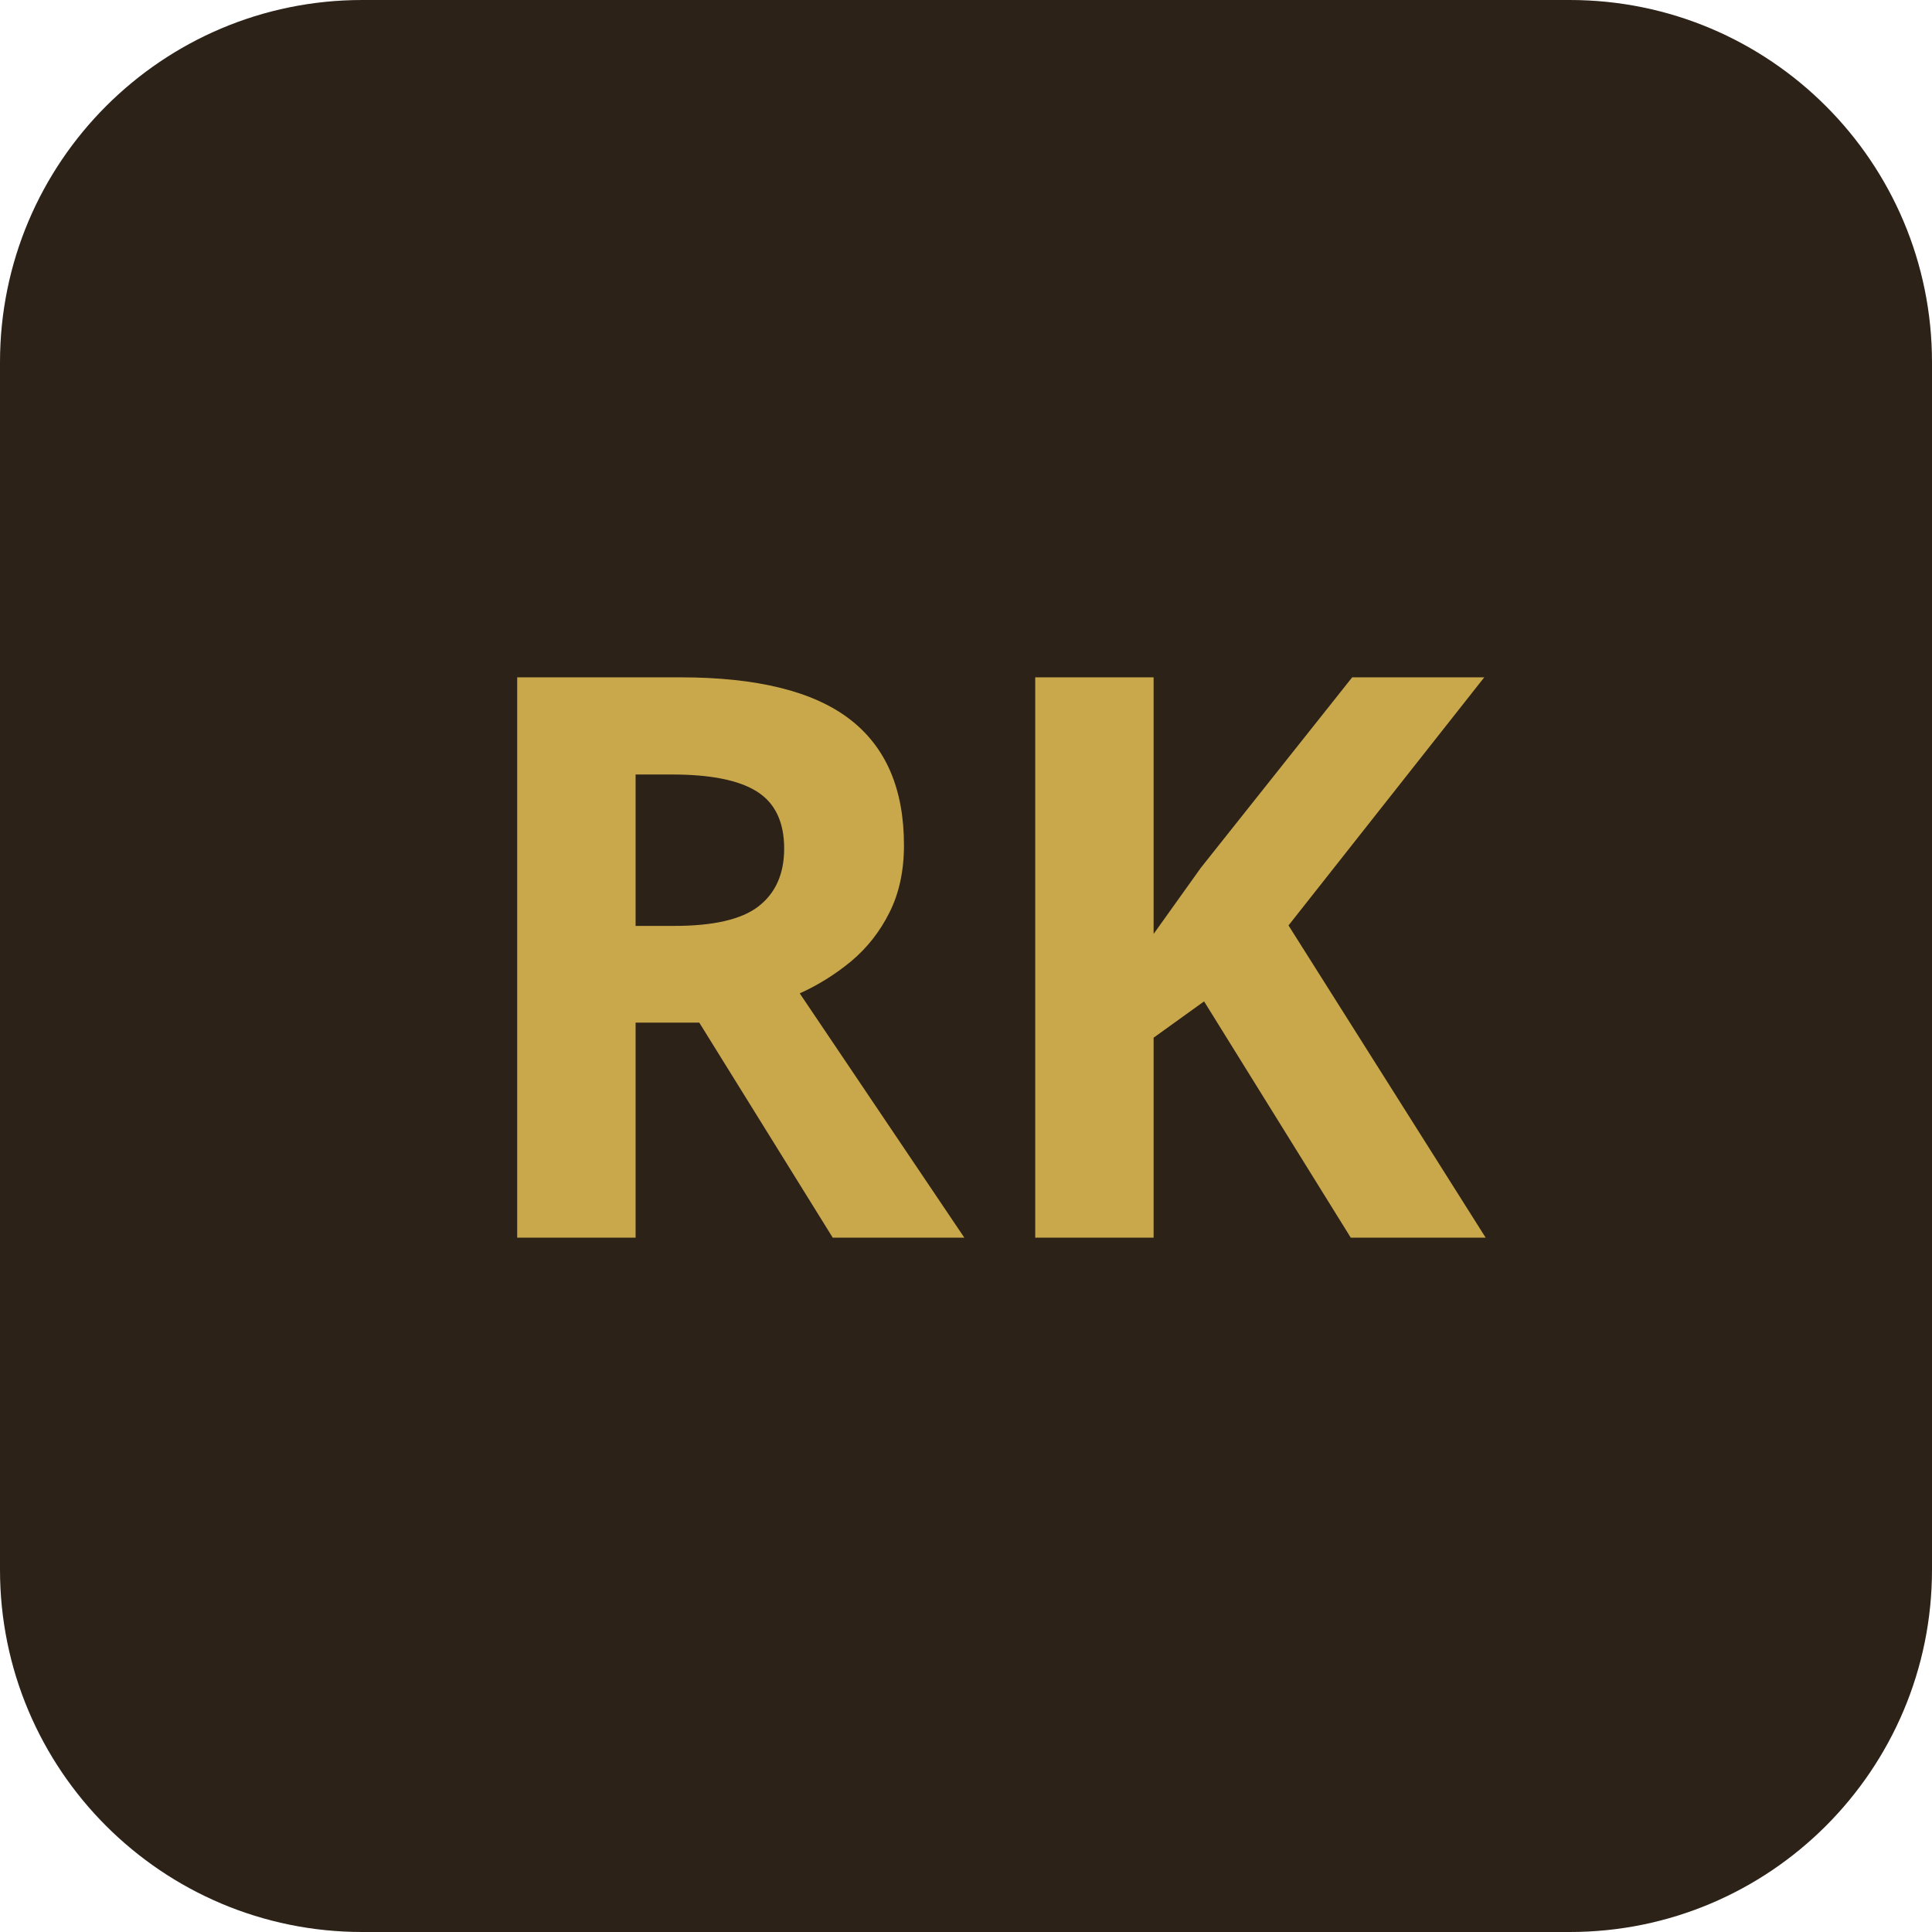
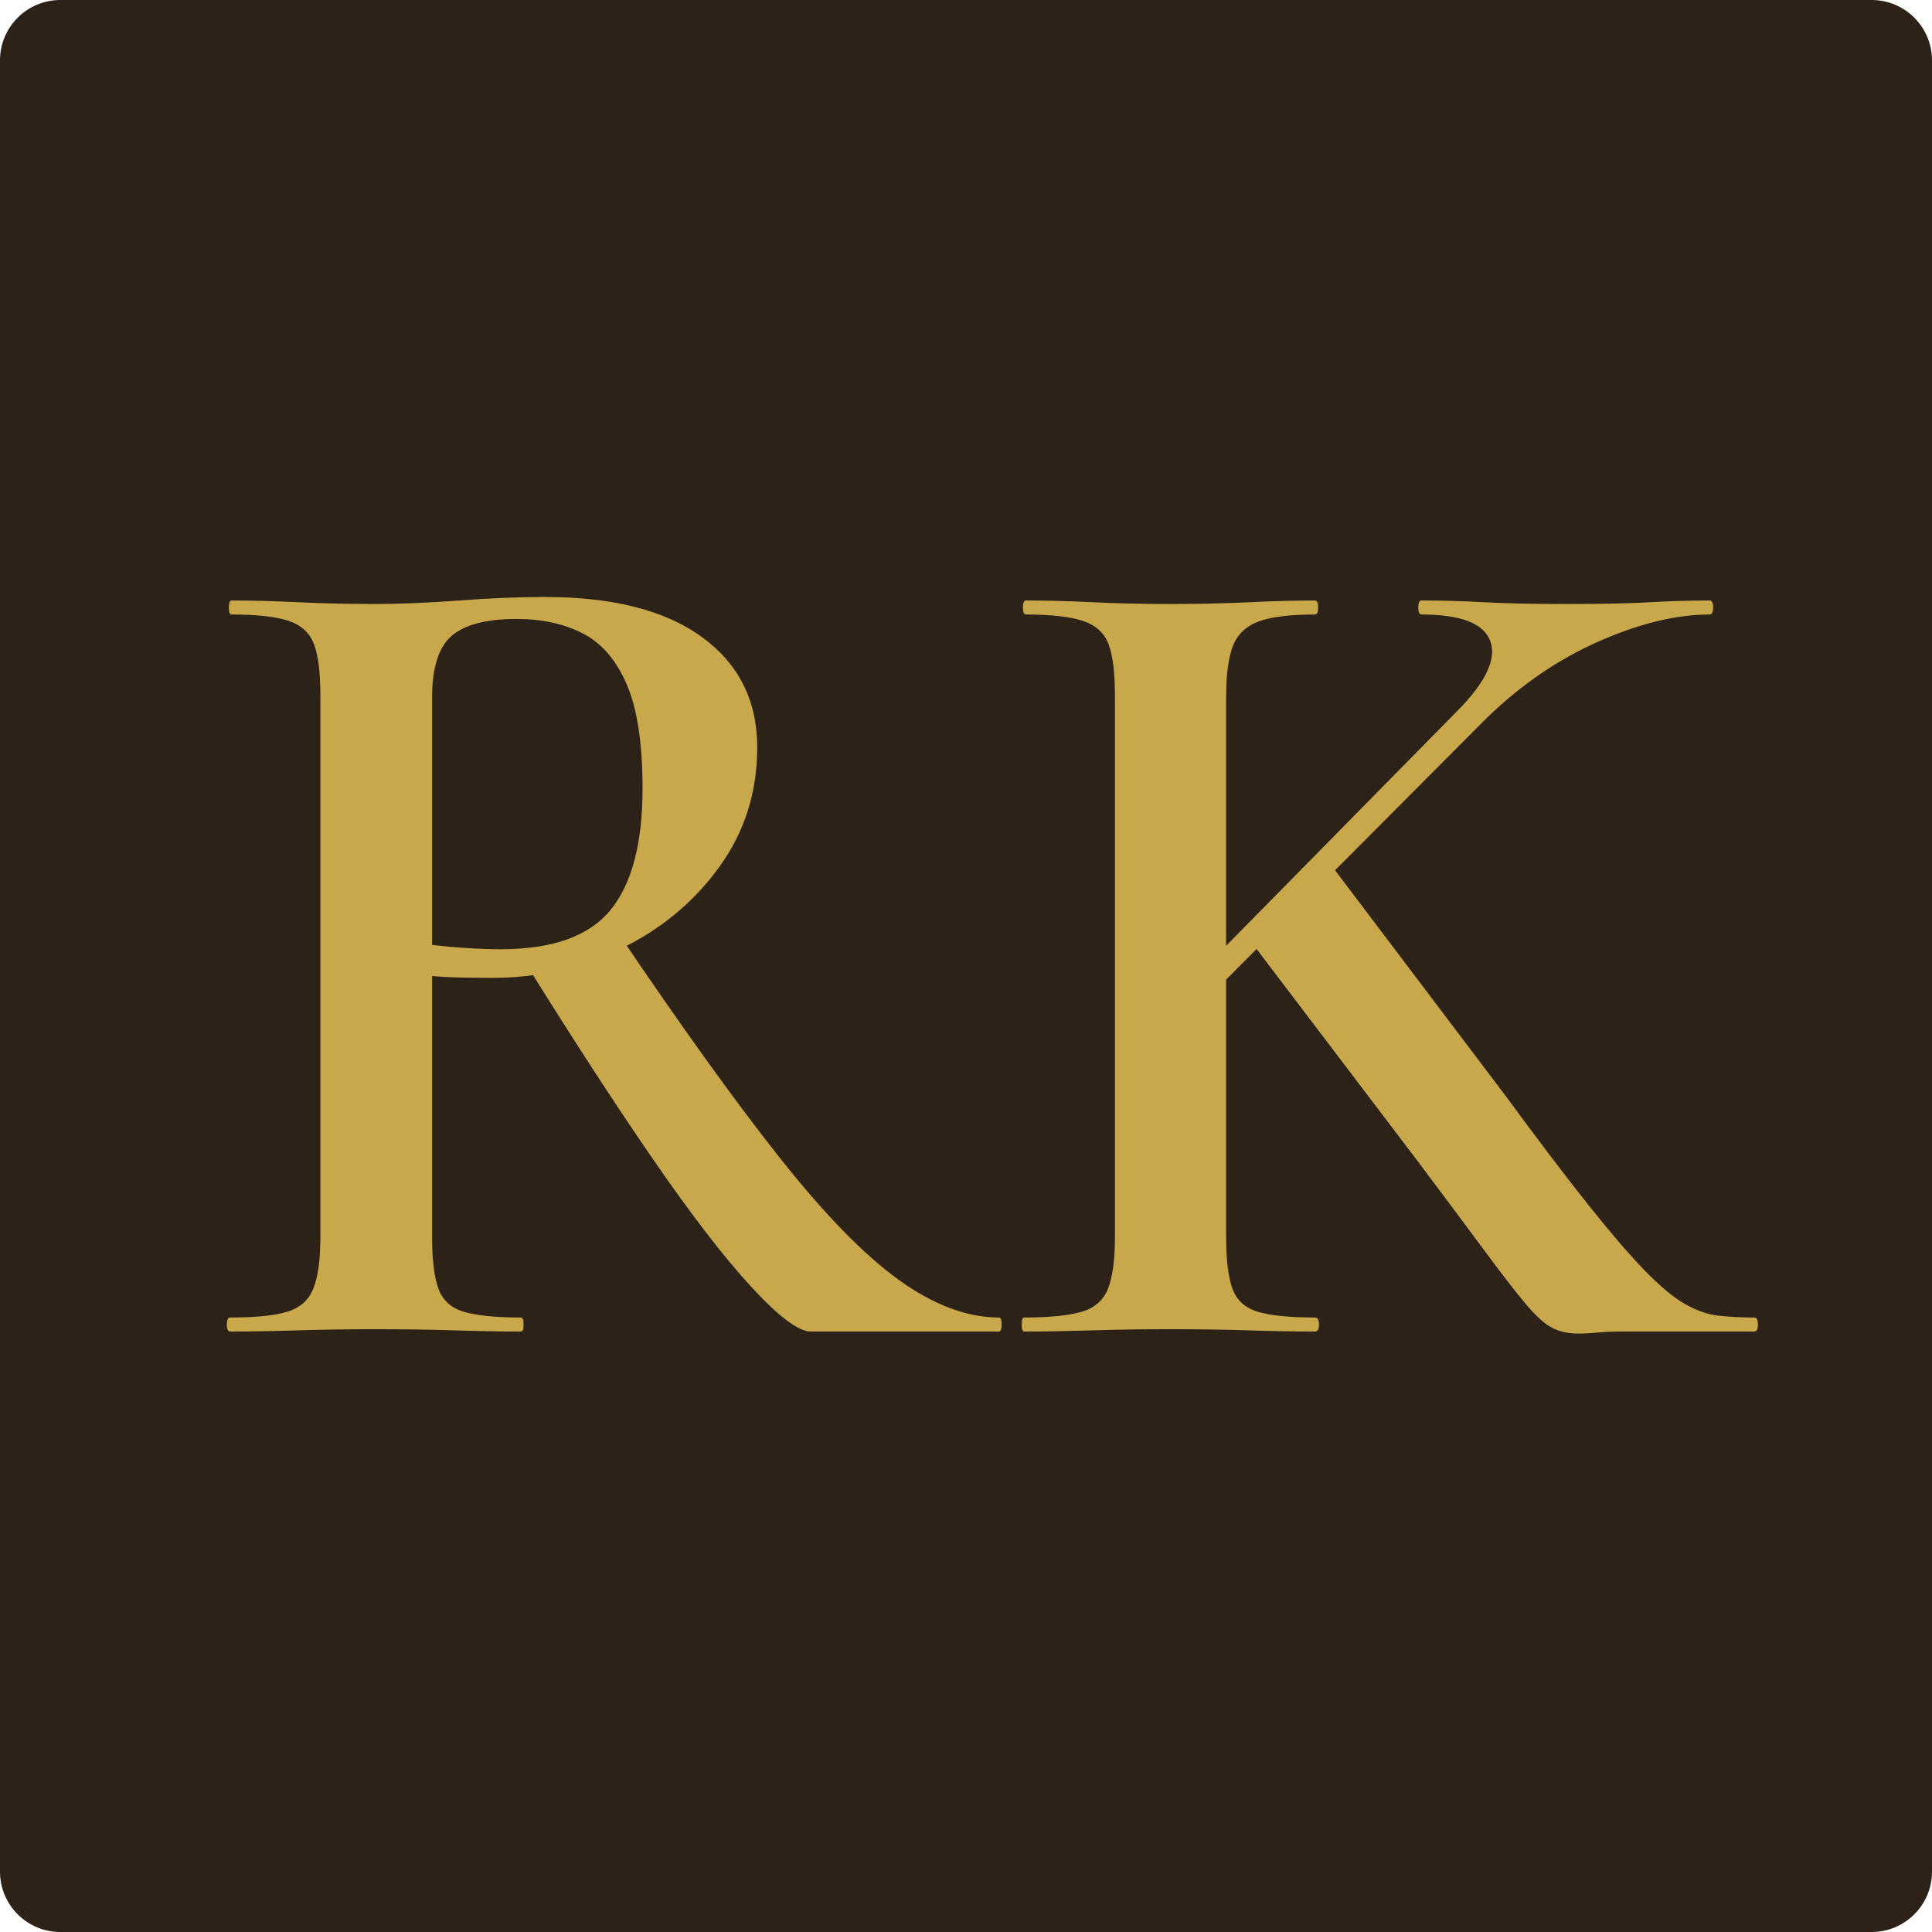
- <svg xmlns="http://www.w3.org/2000/svg" viewBox="0 0 64 64">
-   <rect width="64" height="64" rx="12" fill="#2C2218" />
-   <text x="32" y="41" text-anchor="middle" font-family="Space Grotesk, ui-sans-serif, system-ui, sans-serif" font-size="26" font-weight="700" fill="#C9A84C">RK</text>
+ <svg xmlns="http://www.w3.org/2000/svg" viewBox="0 0 64 64" width="64" height="64">
+   <rect width="64" height="64" rx="2" fill="#2C2218" />
+   <g fill="#C9A84C" transform="translate(6.000 44.109) scale(0.038748)">
+     <path d="M538.251 0.0Q522.701 0.0 487.688 -37.913Q452.675 -75.825 403.475 -147.238Q354.275 -218.65 292.8 -317.65L372.699 -342.075Q454.349 -221.075 511.811 -148.487Q569.274 -75.9 613.824 -43.95Q658.374 -12.0 699.199 -12.0Q701.474 -12.0 701.474 -6.0Q701.474 0.0 699.199 0.0Q636.075 0.0 596.338 0.0Q556.601 0.0 538.251 0.0ZM310.6 -628.0Q398.474 -628.0 445.499 -593.537Q492.524 -559.075 492.524 -499.35Q492.524 -442.0 460.074 -397.188Q427.624 -352.375 376.124 -327.375Q324.624 -302.375 266.249 -302.375Q253.624 -302.375 239.811 -302.65Q225.999 -302.925 214.549 -303.925V-81.0Q214.549 -52.0 219.824 -37.0Q225.099 -22.0 241.337 -17.0Q257.574 -12.0 290.5 -12.0Q292.775 -12.0 292.775 -6.0Q292.775 0.0 290.5 0.0Q265.05 0.0 234.012 -1.0Q202.975 -2.0 165.8 -2.0Q130.9 -2.0 99.087 -1.0Q67.275 0.0 41.825 0.0Q39.1 0.0 39.1 -6.0Q39.1 -12.0 41.825 -12.0Q74.75 -12.0 90.988 -17.0Q107.225 -22.0 113.138 -37.0Q119.051 -52.0 119.051 -81.0V-544.0Q119.051 -573.0 113.638 -587.5Q108.225 -602.0 92.125 -607.5Q76.025 -613.0 43.1 -613.0Q40.825 -613.0 40.825 -619.0Q40.825 -625.0 43.1 -625.0Q68.275 -625.0 99.587 -623.5Q130.9 -622.0 165.8 -622.0Q198.25 -622.0 238.162 -625.0Q278.075 -628.0 310.6 -628.0ZM394.475 -464.375Q394.475 -522.0 380.963 -553.275Q367.45 -584.55 343.287 -596.875Q319.124 -609.2 286.899 -609.2Q247.999 -609.2 231.274 -594.75Q214.549 -580.3 214.549 -542.0V-330.55Q228.549 -328.825 244.687 -327.825Q260.824 -326.825 273.099 -326.825Q339.525 -326.825 367.0 -360.288Q394.475 -393.75 394.475 -464.375Z" />
+     <path d="M798.326 -81.0V-544.0Q798.326 -573.0 792.913 -587.5Q787.5 -602.0 771.038 -607.5Q754.575 -613.0 722.375 -613.0Q719.65 -613.0 719.65 -619.0Q719.65 -625.0 722.375 -625.0Q747.825 -625.0 779.138 -623.5Q810.45 -622.0 845.35 -622.0Q882.525 -622.0 913.7 -623.5Q944.875 -625.0 969.325 -625.0Q972.05 -625.0 972.05 -619.0Q972.05 -613.0 969.325 -613.0Q937.124 -613.0 921.024 -607.0Q904.924 -601.0 899.149 -586.0Q893.374 -571.0 893.374 -542.0V-81.0Q893.374 -52.0 898.649 -37.0Q903.924 -22.0 920.162 -17.0Q936.399 -12.0 969.325 -12.0Q972.775 -12.0 972.775 -6.0Q972.775 0.0 969.325 0.0Q943.875 0.0 913.2 -1.0Q882.525 -2.0 845.35 -2.0Q810.45 -2.0 778.275 -1.0Q746.1 0.0 720.65 0.0Q718.65 0.0 718.65 -6.0Q718.65 -12.0 720.65 -12.0Q753.575 -12.0 770.175 -17.0Q786.776 -22.0 792.551 -37.0Q798.326 -52.0 798.326 -81.0ZM1057.65 -145.0 913.224 -335.225 982.774 -399.299 1133.298 -200.175Q1174.499 -144.075 1203.011 -108.3Q1231.524 -72.525 1250.986 -52.437Q1270.449 -32.35 1285.274 -23.762Q1300.099 -15.175 1314.149 -13.587Q1328.199 -12.0 1345.024 -12.0Q1348.024 -12.0 1348.024 -6.0Q1348.024 0.0 1345.024 0.0Q1300.749 0.0 1273.749 0.0Q1246.749 0.0 1233.024 0.0Q1220.224 0.0 1211.012 0.862Q1201.8 1.725 1194.625 1.725Q1181.35 1.725 1171.9 -3.275Q1162.45 -8.275 1149.775 -23.275Q1137.1 -38.275 1115.65 -67.275Q1094.2 -96.275 1057.65 -145.0ZM832.45 -267.901 1090.175 -529.701Q1127.45 -566.976 1119.325 -589.988Q1111.2 -613.0 1060.375 -613.0Q1057.65 -613.0 1057.65 -619.0Q1057.65 -625.0 1060.375 -625.0Q1086.55 -625.0 1113.587 -623.5Q1140.625 -622.0 1184.975 -622.0Q1229.949 -622.0 1256.162 -623.5Q1282.374 -625.0 1306.724 -625.0Q1309.724 -625.0 1309.724 -619.0Q1309.724 -613.0 1306.724 -613.0Q1264.024 -613.0 1211.775 -589.938Q1159.525 -566.876 1115.35 -523.701L858.625 -266.001Z" />
+   </g>
</svg>
